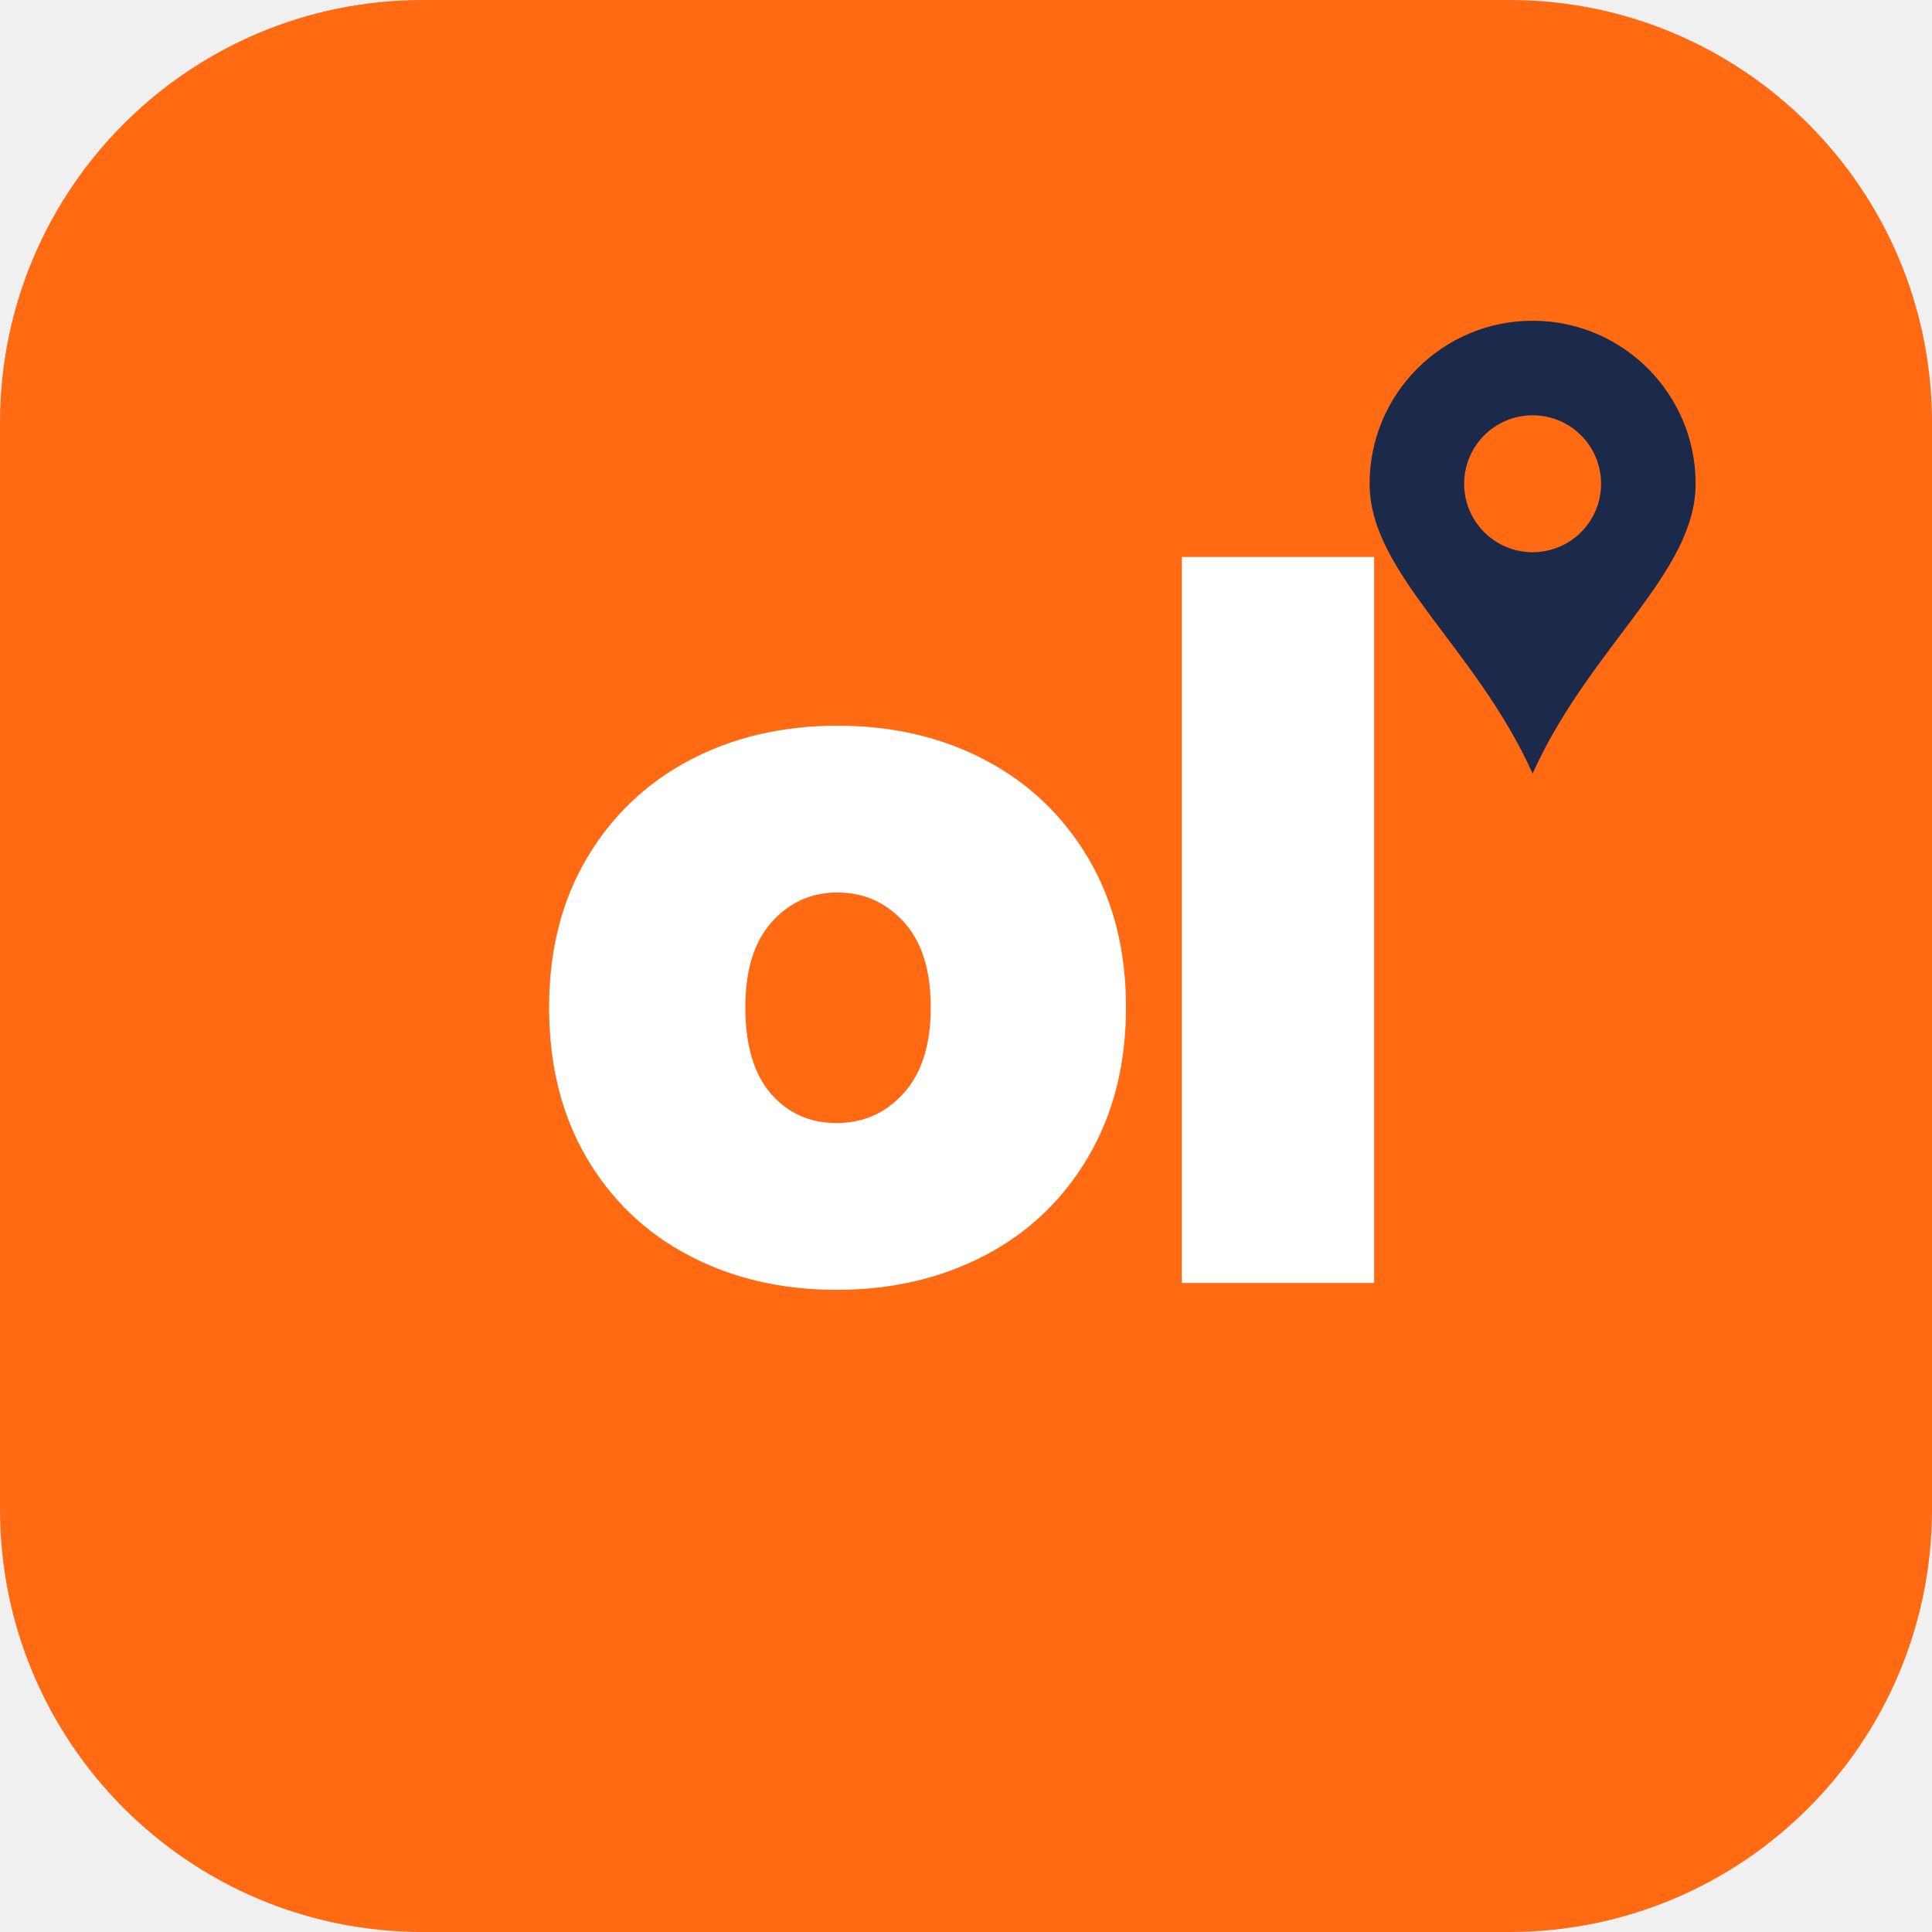
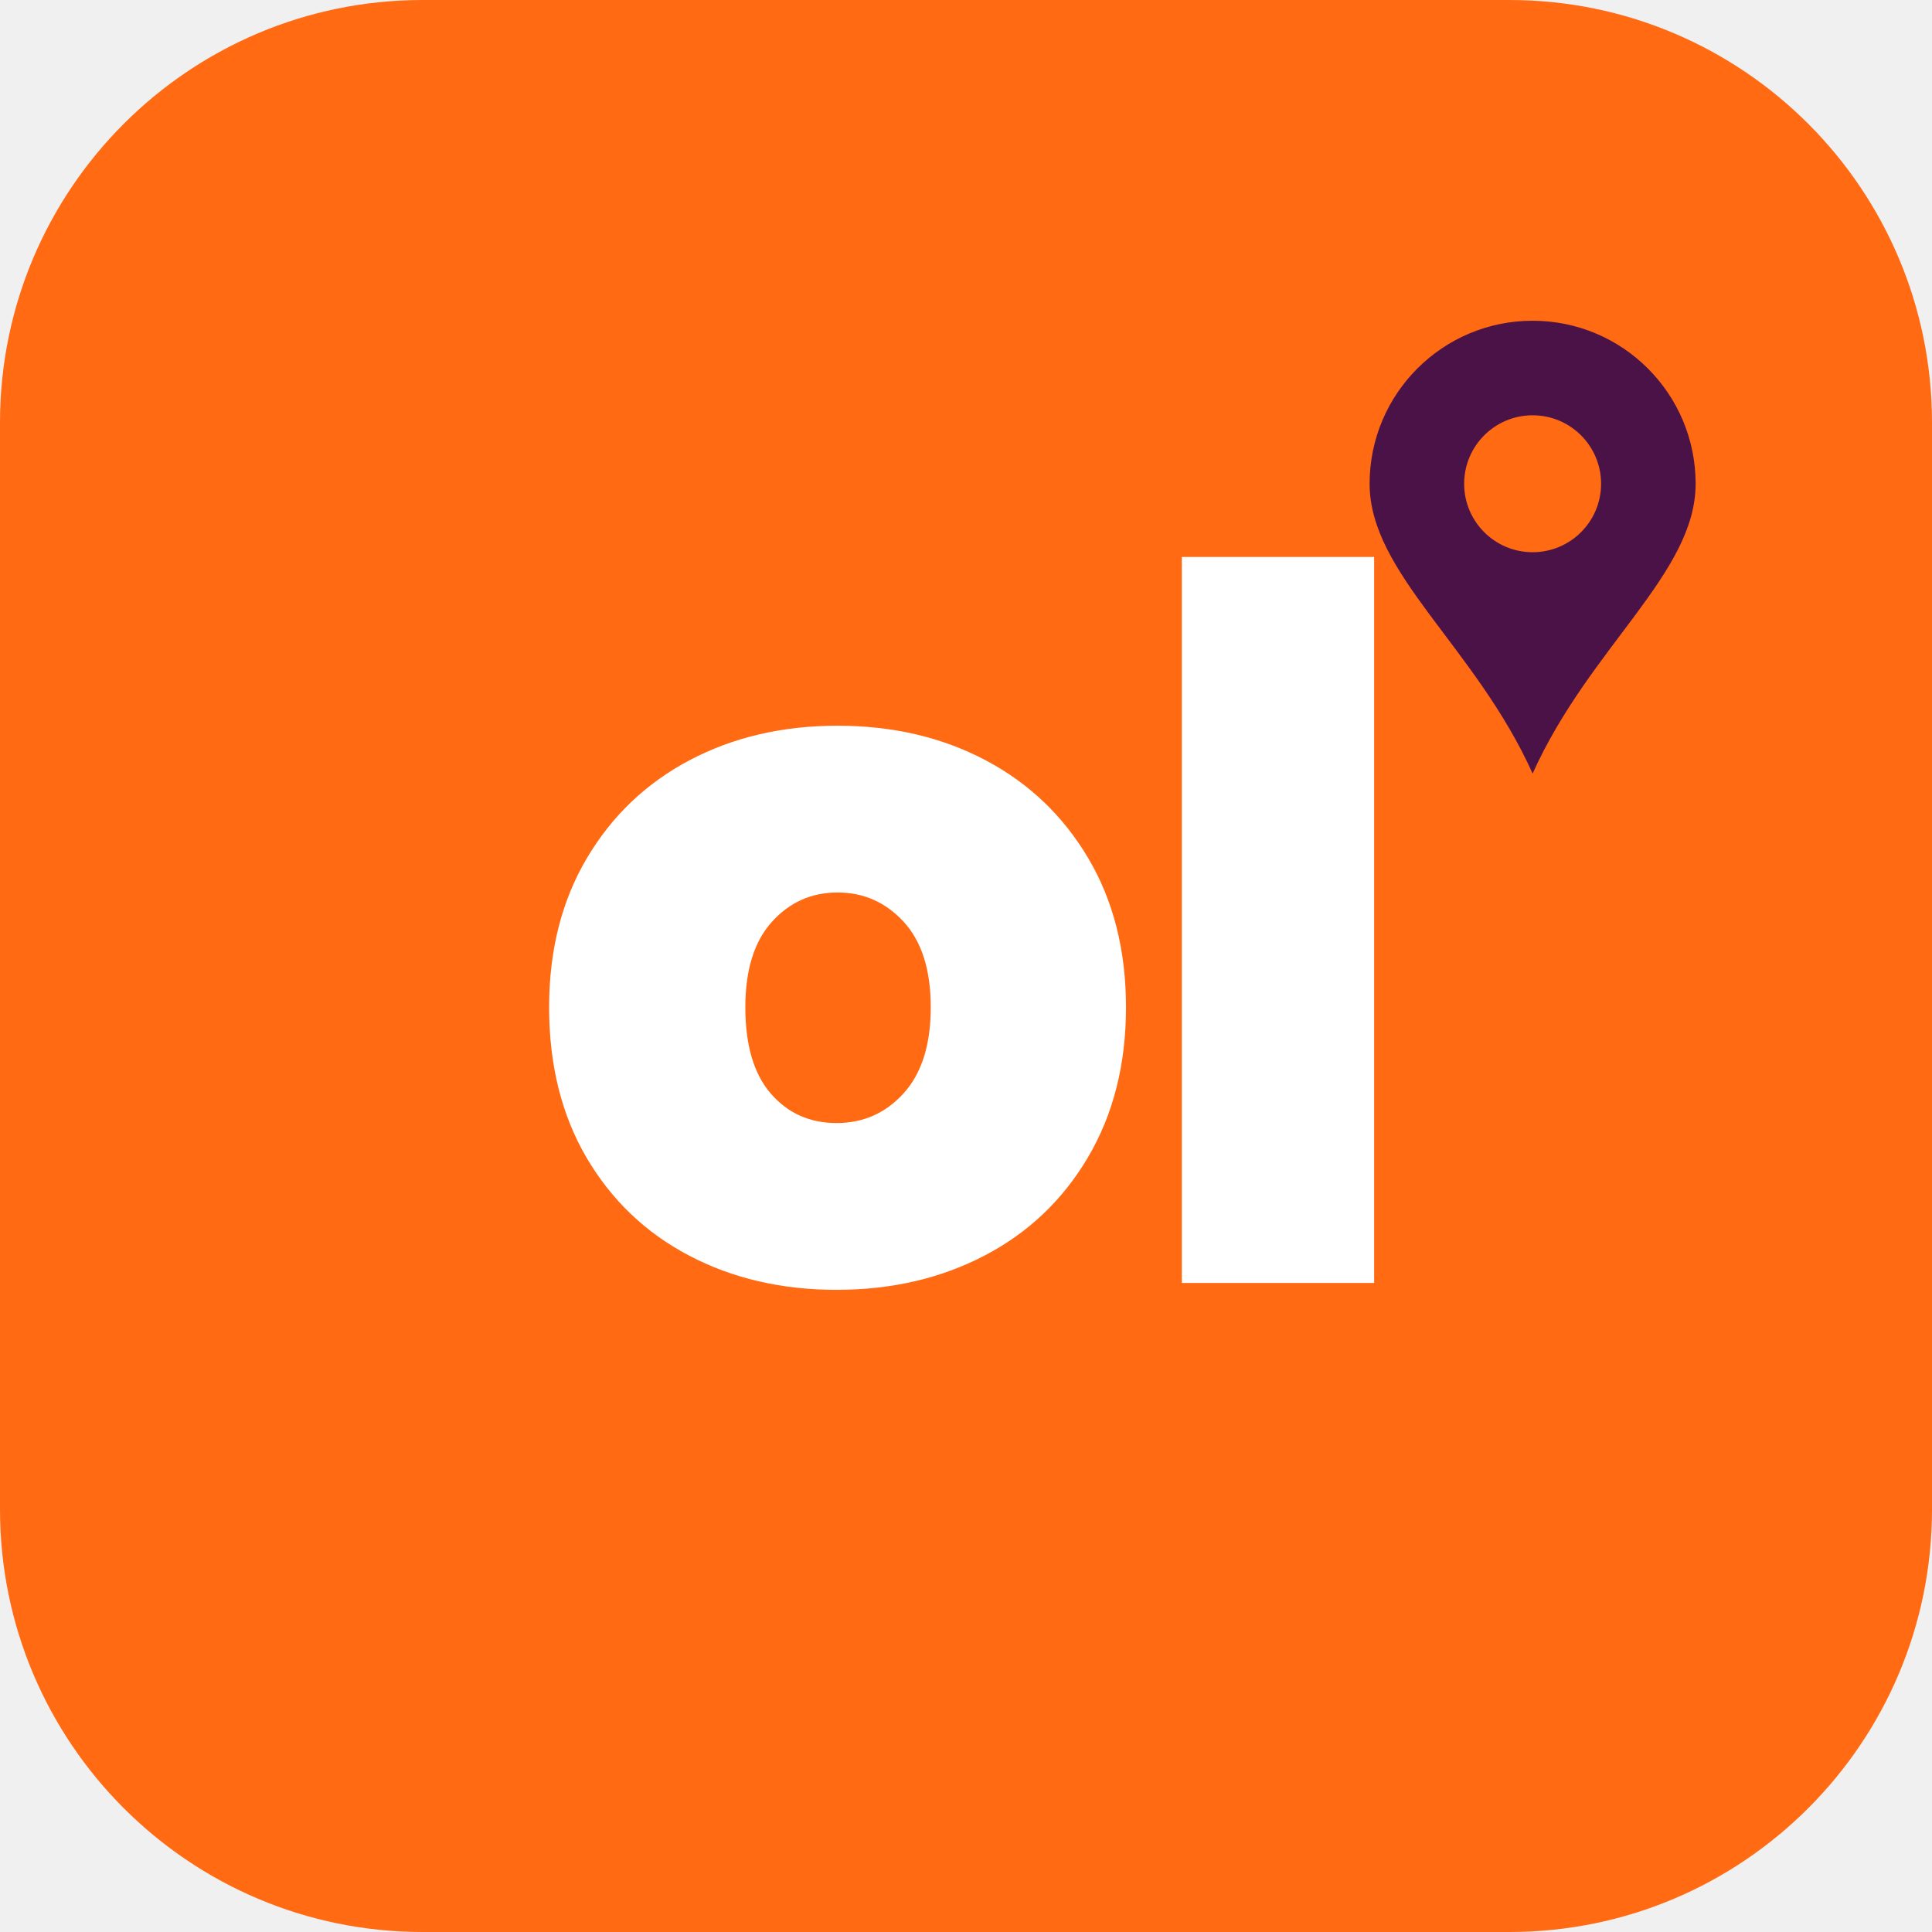
<svg xmlns="http://www.w3.org/2000/svg" viewBox="0 0 512 512" width="512" height="512">
  <rect width="512" height="512" rx="112" fill="#FF6A13" />
  <g fill="#fff">
    <path d="M145.52 266.94Q145.52 244.32 155.53 227.42Q165.54 210.52 182.83 201.42Q200.12 192.32 221.96 192.32Q243.8 192.32 261.09 201.42Q278.38 210.52 288.39 227.42Q298.4 244.32 298.4 266.94Q298.4 289.56 288.39 306.59Q278.38 323.62 260.96 332.72Q243.54 341.82 221.7 341.82Q199.86 341.82 182.57 332.72Q165.28 323.62 155.4 306.72Q145.52 289.82 145.52 266.94ZM246.66 266.94Q246.66 252.12 239.51 244.32Q232.36 236.52 221.96 236.52Q211.56 236.52 204.54 244.32Q197.52 252.12 197.52 266.94Q197.52 282.02 204.28 289.82Q211.04 297.62 221.7 297.62Q232.36 297.62 239.51 289.69Q246.66 281.76 246.66 266.94Z" />
    <path d="M364.16 147.6V340.0H313.2V147.6Z" />
  </g>
-   <path fill="#1B2A4A" d="M406.16 205 C391.04 171.4 362.96 151.96 362.96 128.2 A43.2 43.2 0 1 1 449.36 128.2 C449.36 151.96 421.28 171.4 406.16 205Z" />
+   <path fill="#4B1248" d="M406.16 205 C391.04 171.4 362.96 151.96 362.96 128.2 A43.2 43.2 0 1 1 449.36 128.2 C449.36 151.96 421.28 171.4 406.16 205Z" />
  <circle cx="406.16" cy="128.2" r="18.144" fill="#FF6A13" />
</svg>
